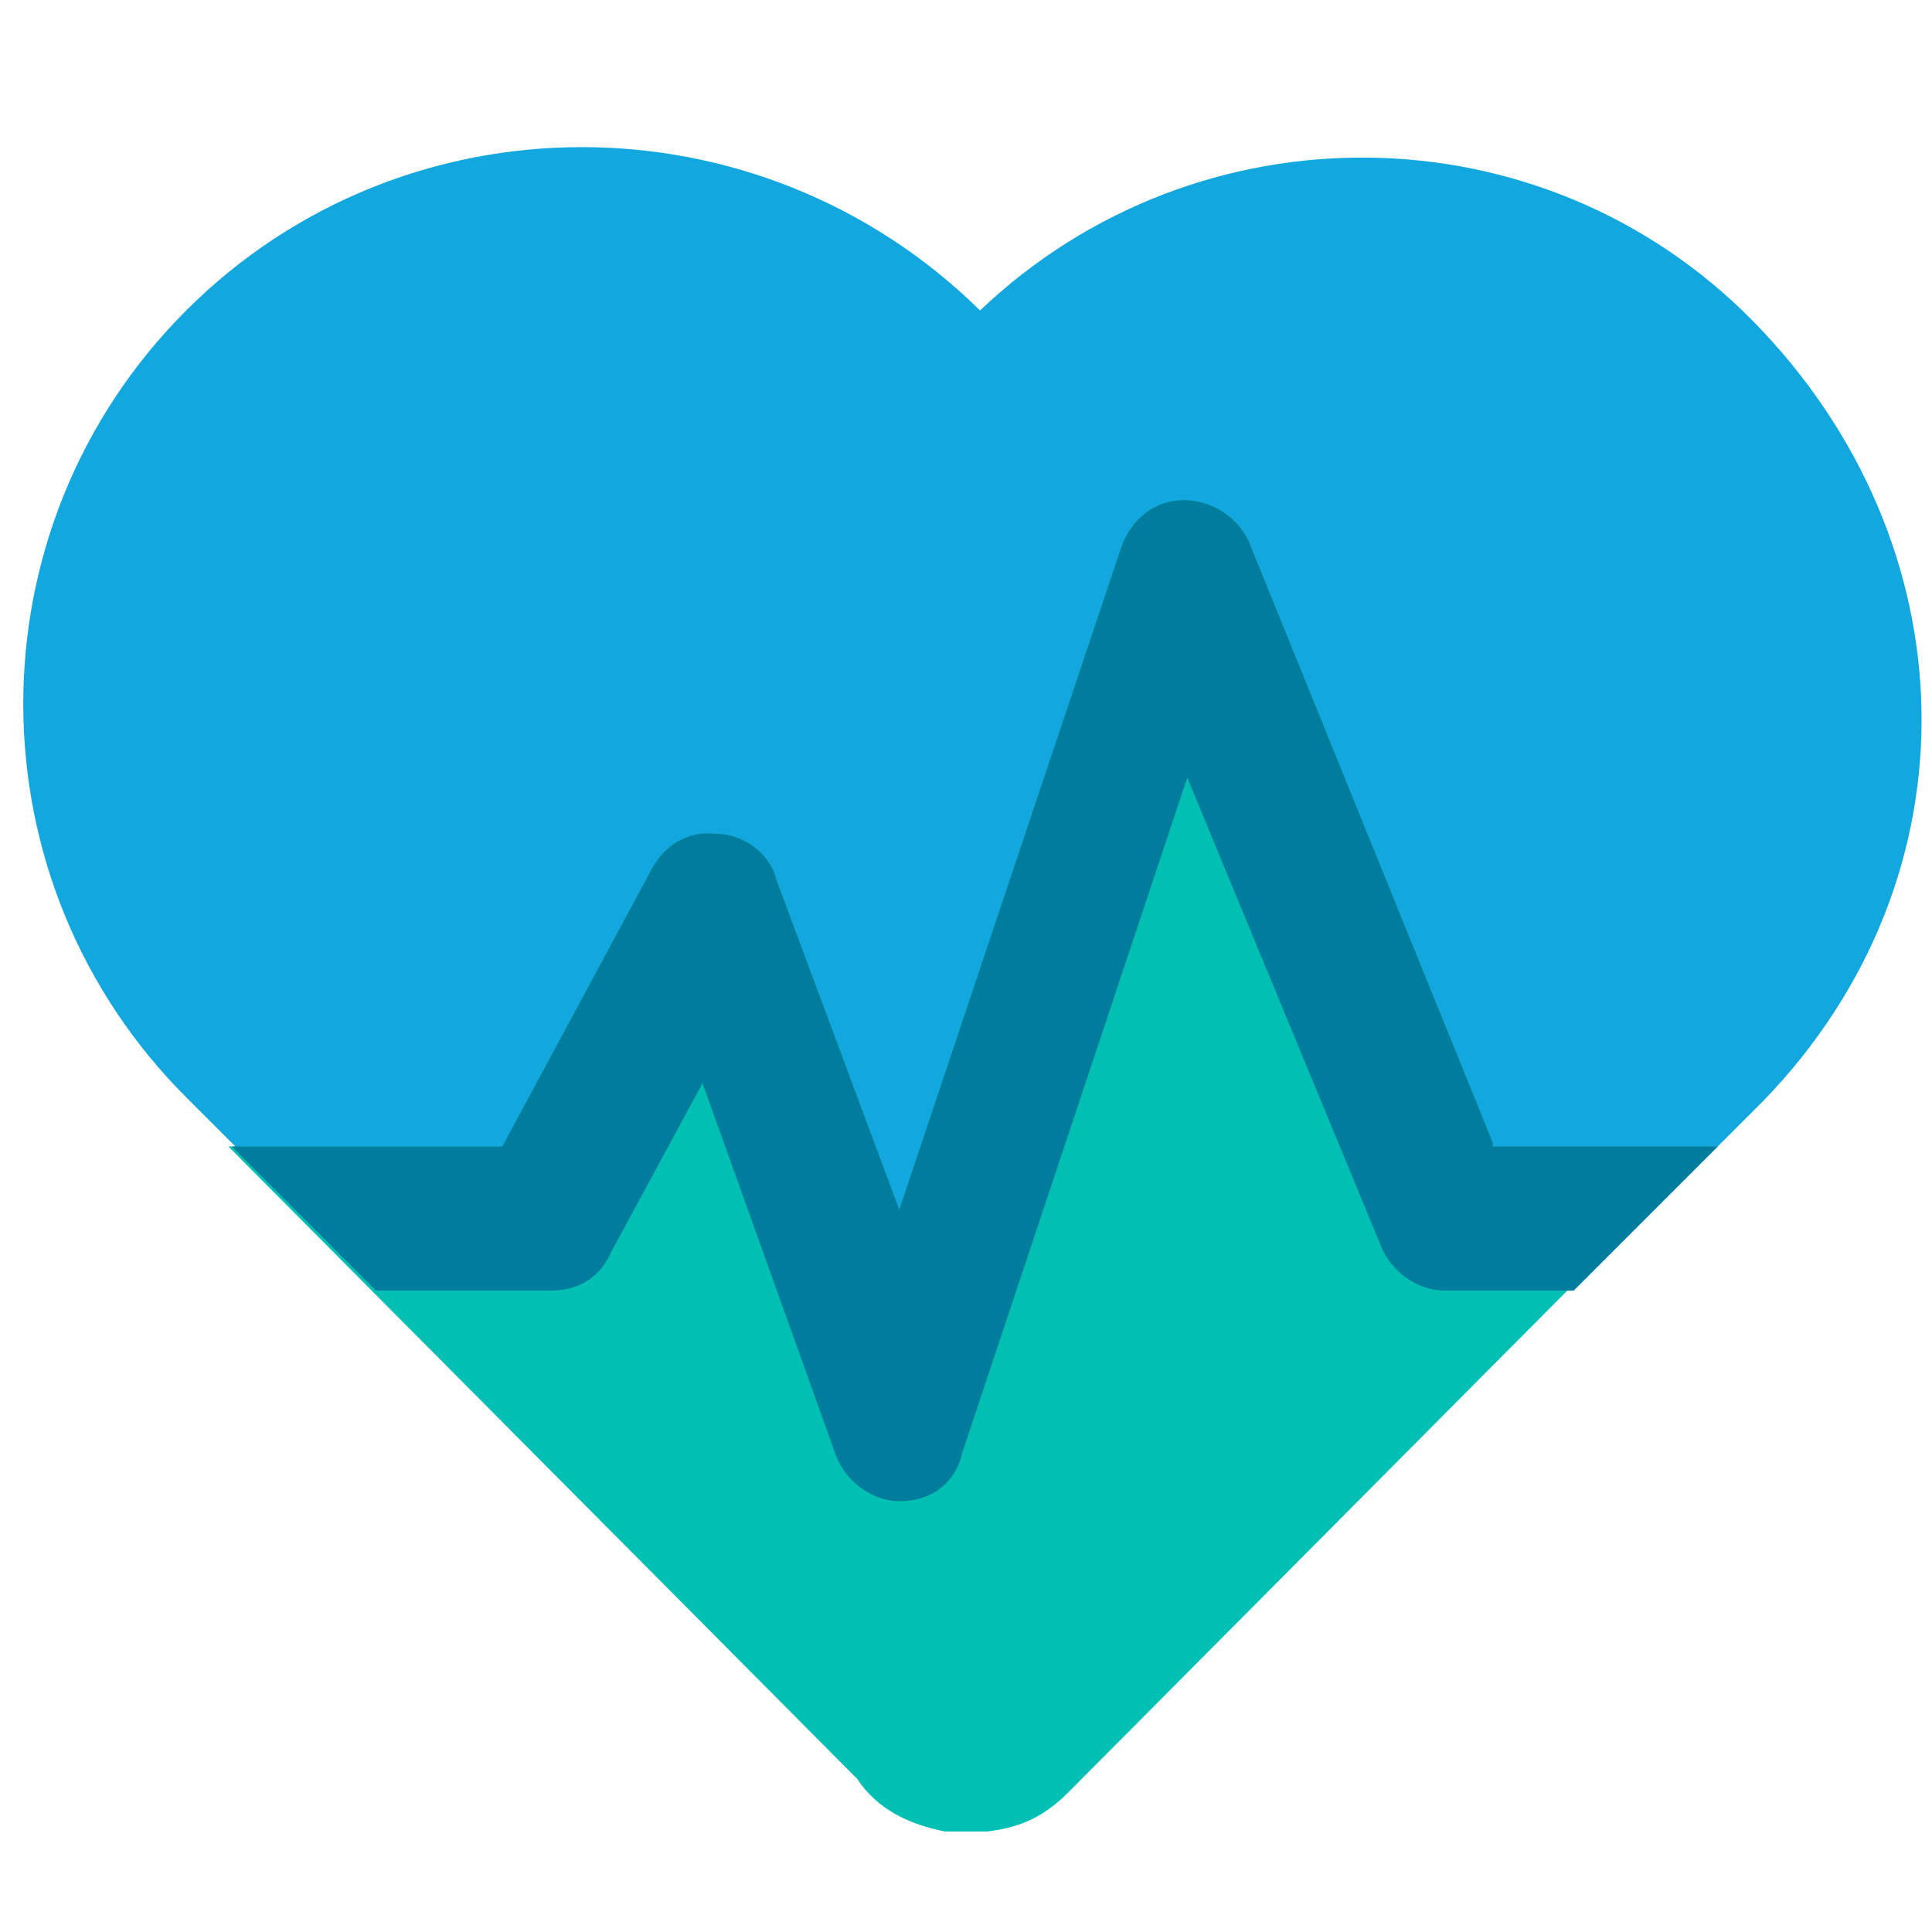
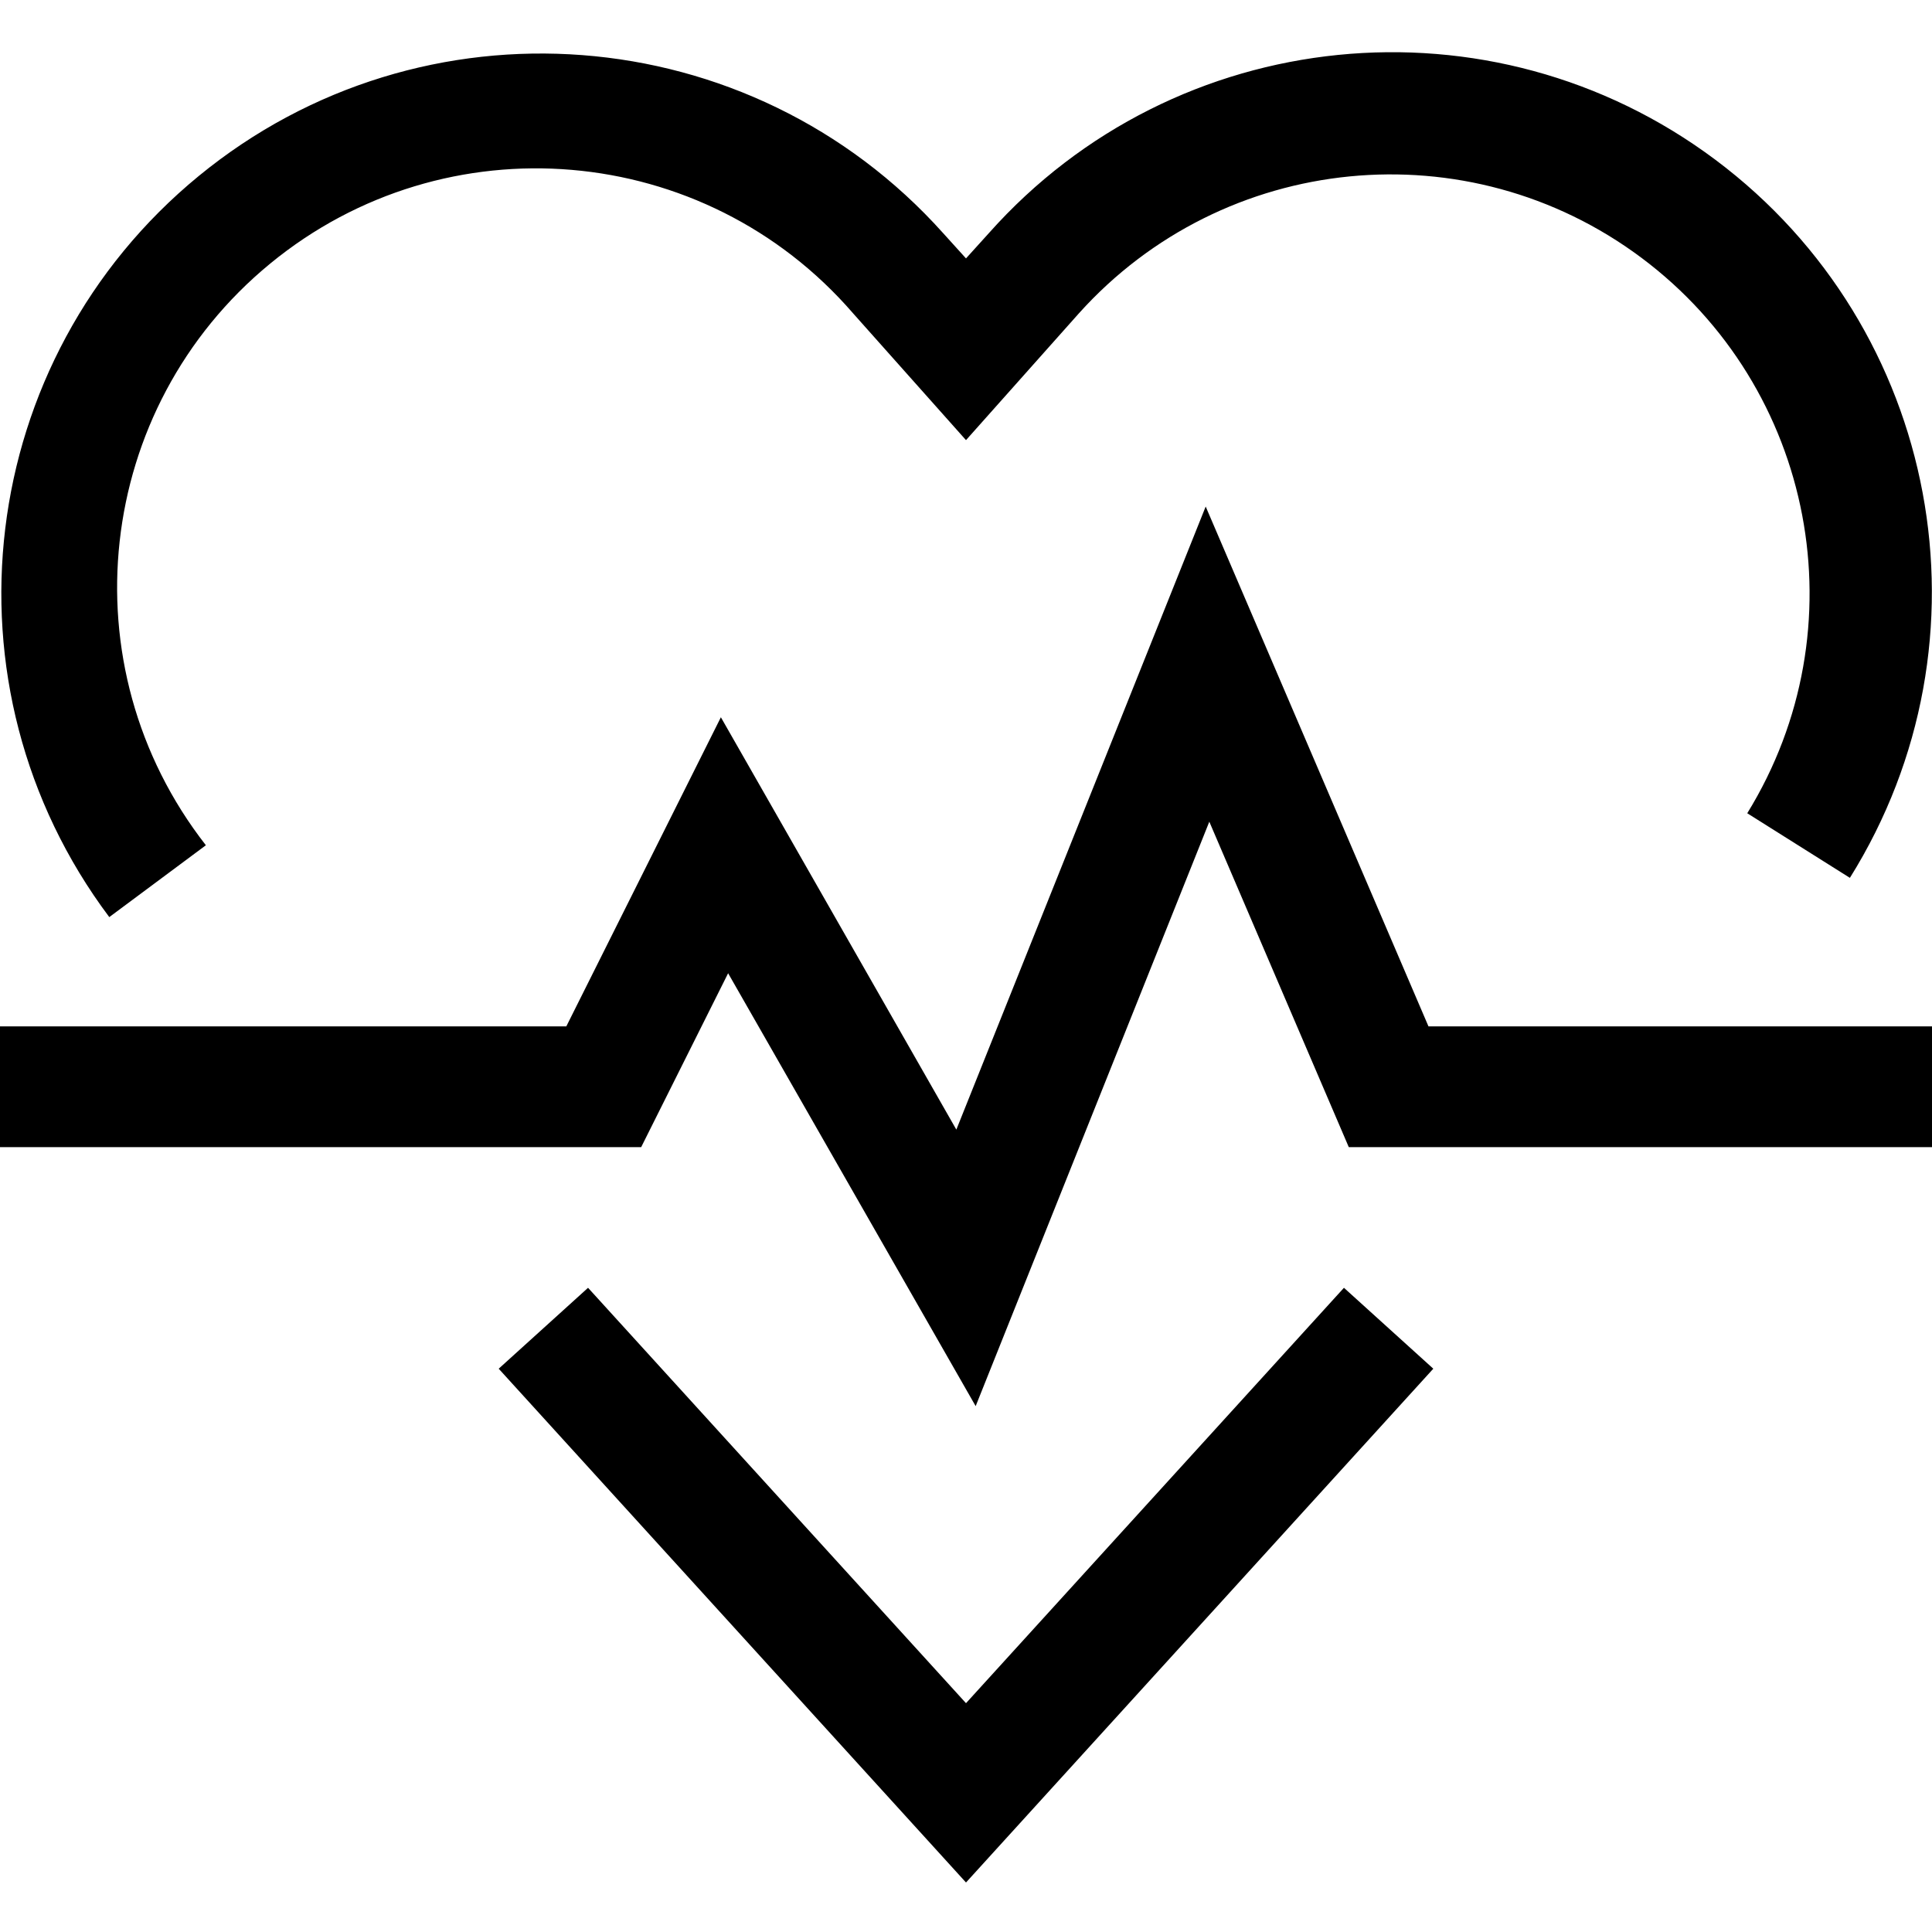
<svg xmlns="http://www.w3.org/2000/svg" width="32" height="32" viewBox="0 0 32 32">
-   <g fill="none" transform="translate(0 2)">
-     <path fill="#13A7DF" d="M29.033,3.316 C25.542,-0.233 19.84,-0.291 16.233,3.142 C12.567,-0.465 6.691,-0.465 3.084,3.142 C-0.524,6.749 -0.524,12.625 3.142,16.233 L6.225,19.316 L9.135,19.316 C9.6,19.316 9.949,19.084 10.124,18.676 L11.636,15.884 L13.905,22.109 C14.08,22.575 14.545,22.865 14.953,22.865 L14.953,22.865 C15.476,22.865 15.884,22.575 16,22.051 L19.724,10.88 L22.865,18.618 C23.04,19.084 23.505,19.375 23.913,19.375 L26.065,19.375 L29.207,16.233 C32.815,12.509 32.64,6.982 29.033,3.316" />
-     <path fill="#00BFB3" d="M24.727,16.931 L20.713,7.04 C20.538,6.575 20.073,6.284 19.607,6.284 C19.142,6.284 18.735,6.575 18.56,7.098 L14.895,18.036 L12.858,12.567 C12.742,12.102 12.276,11.811 11.869,11.811 C11.404,11.753 10.996,11.985 10.764,12.451 L8.32,16.989 L3.782,16.989 L14.138,27.404 C14.138,27.404 14.138,27.404 14.196,27.462 C14.545,27.985 15.069,28.218 15.651,28.335 L15.709,28.335 C15.825,28.335 15.884,28.335 16,28.335 C16.116,28.335 16.175,28.335 16.291,28.335 L16.349,28.335 C16.873,28.276 17.28,28.102 17.687,27.695 L28.276,17.047 L24.669,17.047 C24.727,17.047 24.727,16.931 24.727,16.931 Z" />
-     <path fill="#007D9D" d="M24.727,16.931 L20.713,7.04 C20.538,6.575 20.073,6.284 19.607,6.284 C19.142,6.284 18.735,6.575 18.56,7.098 L14.895,18.036 L12.858,12.567 C12.742,12.102 12.276,11.811 11.869,11.811 C11.404,11.753 10.996,11.985 10.764,12.451 L8.32,16.989 L3.84,16.989 L6.225,19.375 L9.135,19.375 C9.6,19.375 9.949,19.142 10.124,18.735 L11.636,15.942 L13.847,22.109 C14.022,22.575 14.487,22.865 14.895,22.865 L14.895,22.865 C15.418,22.865 15.825,22.575 15.942,22.051 L19.665,10.88 L22.865,18.618 C23.04,19.084 23.505,19.375 23.913,19.375 L26.065,19.375 L28.451,16.989 L24.727,16.989 L24.727,16.931 Z" />
+   <g>
+     <path d="M1.81,15.19 C-1.061,11.361 -0.408,5.951 3.292,2.915 C6.992,-0.12 12.426,0.296 15.62,3.86 L16,4.28 L16.38,3.86 C19.468,0.391 24.699,-0.135 28.416,2.649 C32.134,5.433 33.1,10.601 30.64,14.54 L28.94,13.47 C30.824,10.413 30.065,6.422 27.189,4.271 C24.313,2.12 20.271,2.519 17.87,5.19 L16,7.29 L14.13,5.19 C11.667,2.341 7.383,1.976 4.474,4.367 C1.564,6.758 1.093,11.032 3.41,14 L1.81,15.19 Z" />
+     <polygon points="16 31.18 8.26 22.67 9.74 21.33 16 28.21 22.26 21.33 23.74 22.67" />
+     <polygon class="euiIcon__fillSecondary" points="16.16 23.29 12.06 16.12 10.62 19 0 19 0 17 9.38 17 11.94 11.88 15.84 18.71 19.97 8.39 23.66 17 32 17 32 19 22.34 19 20.03 13.61" />
  </g>
</svg>
